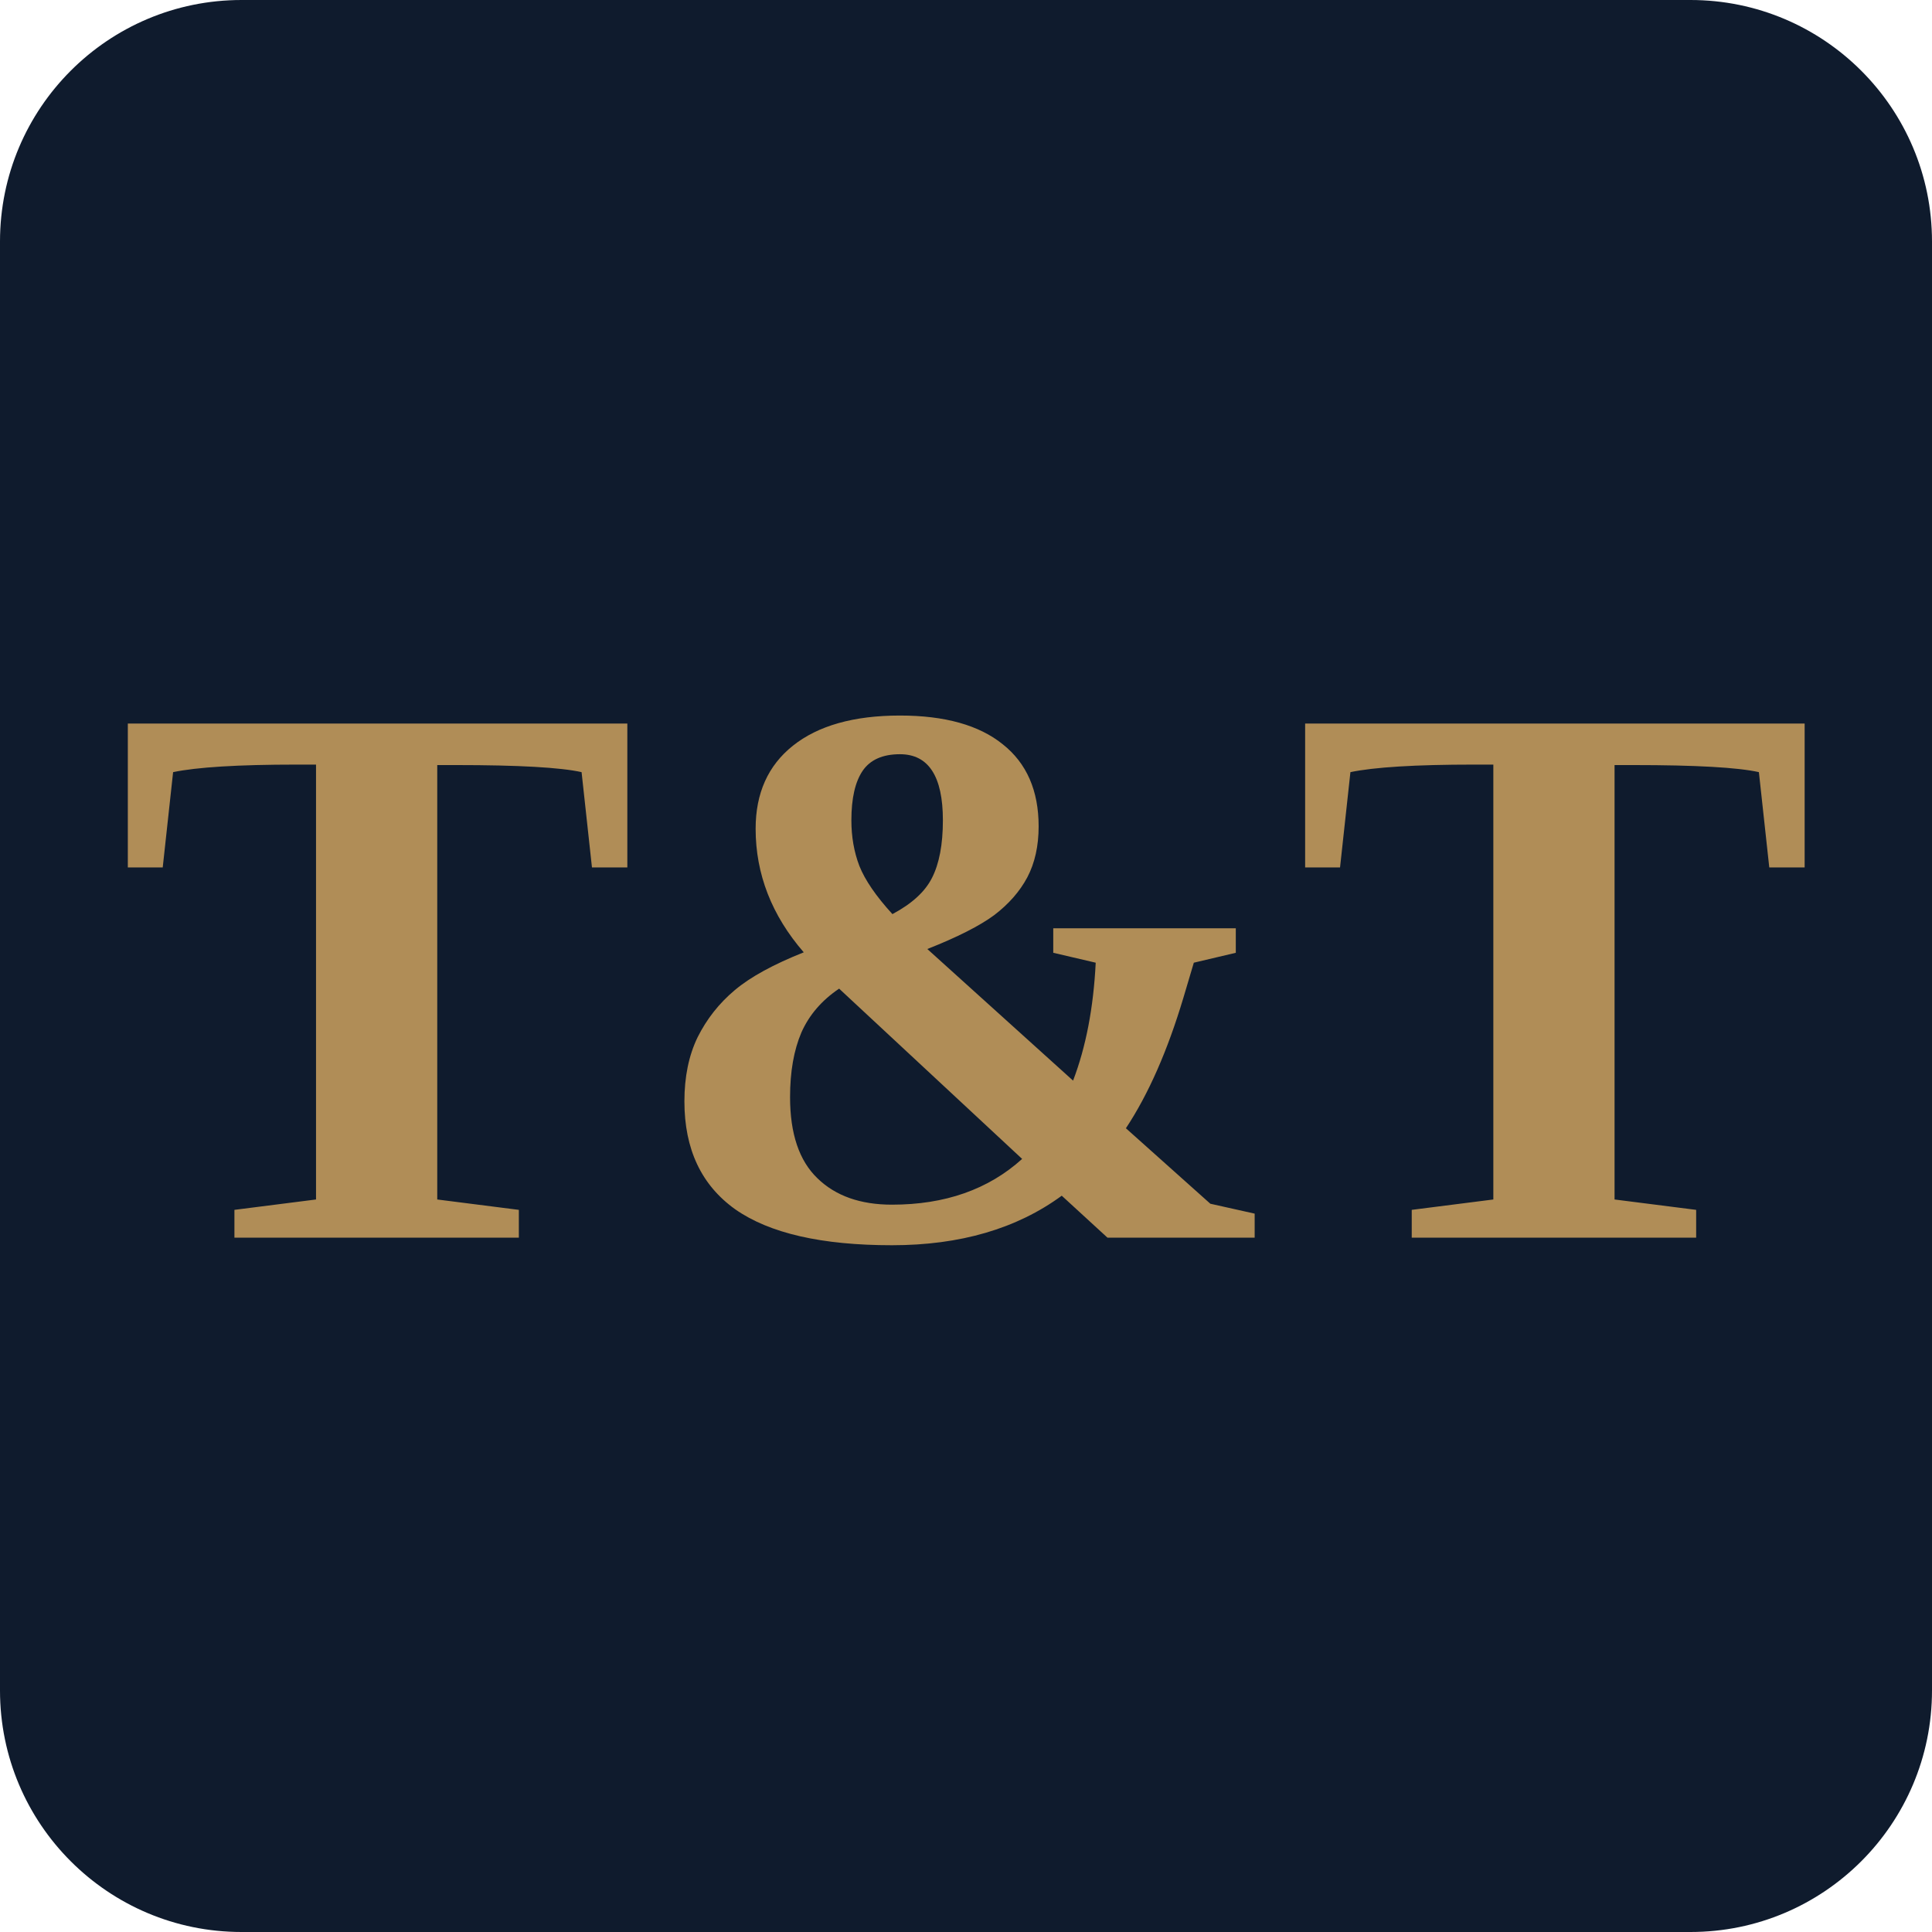
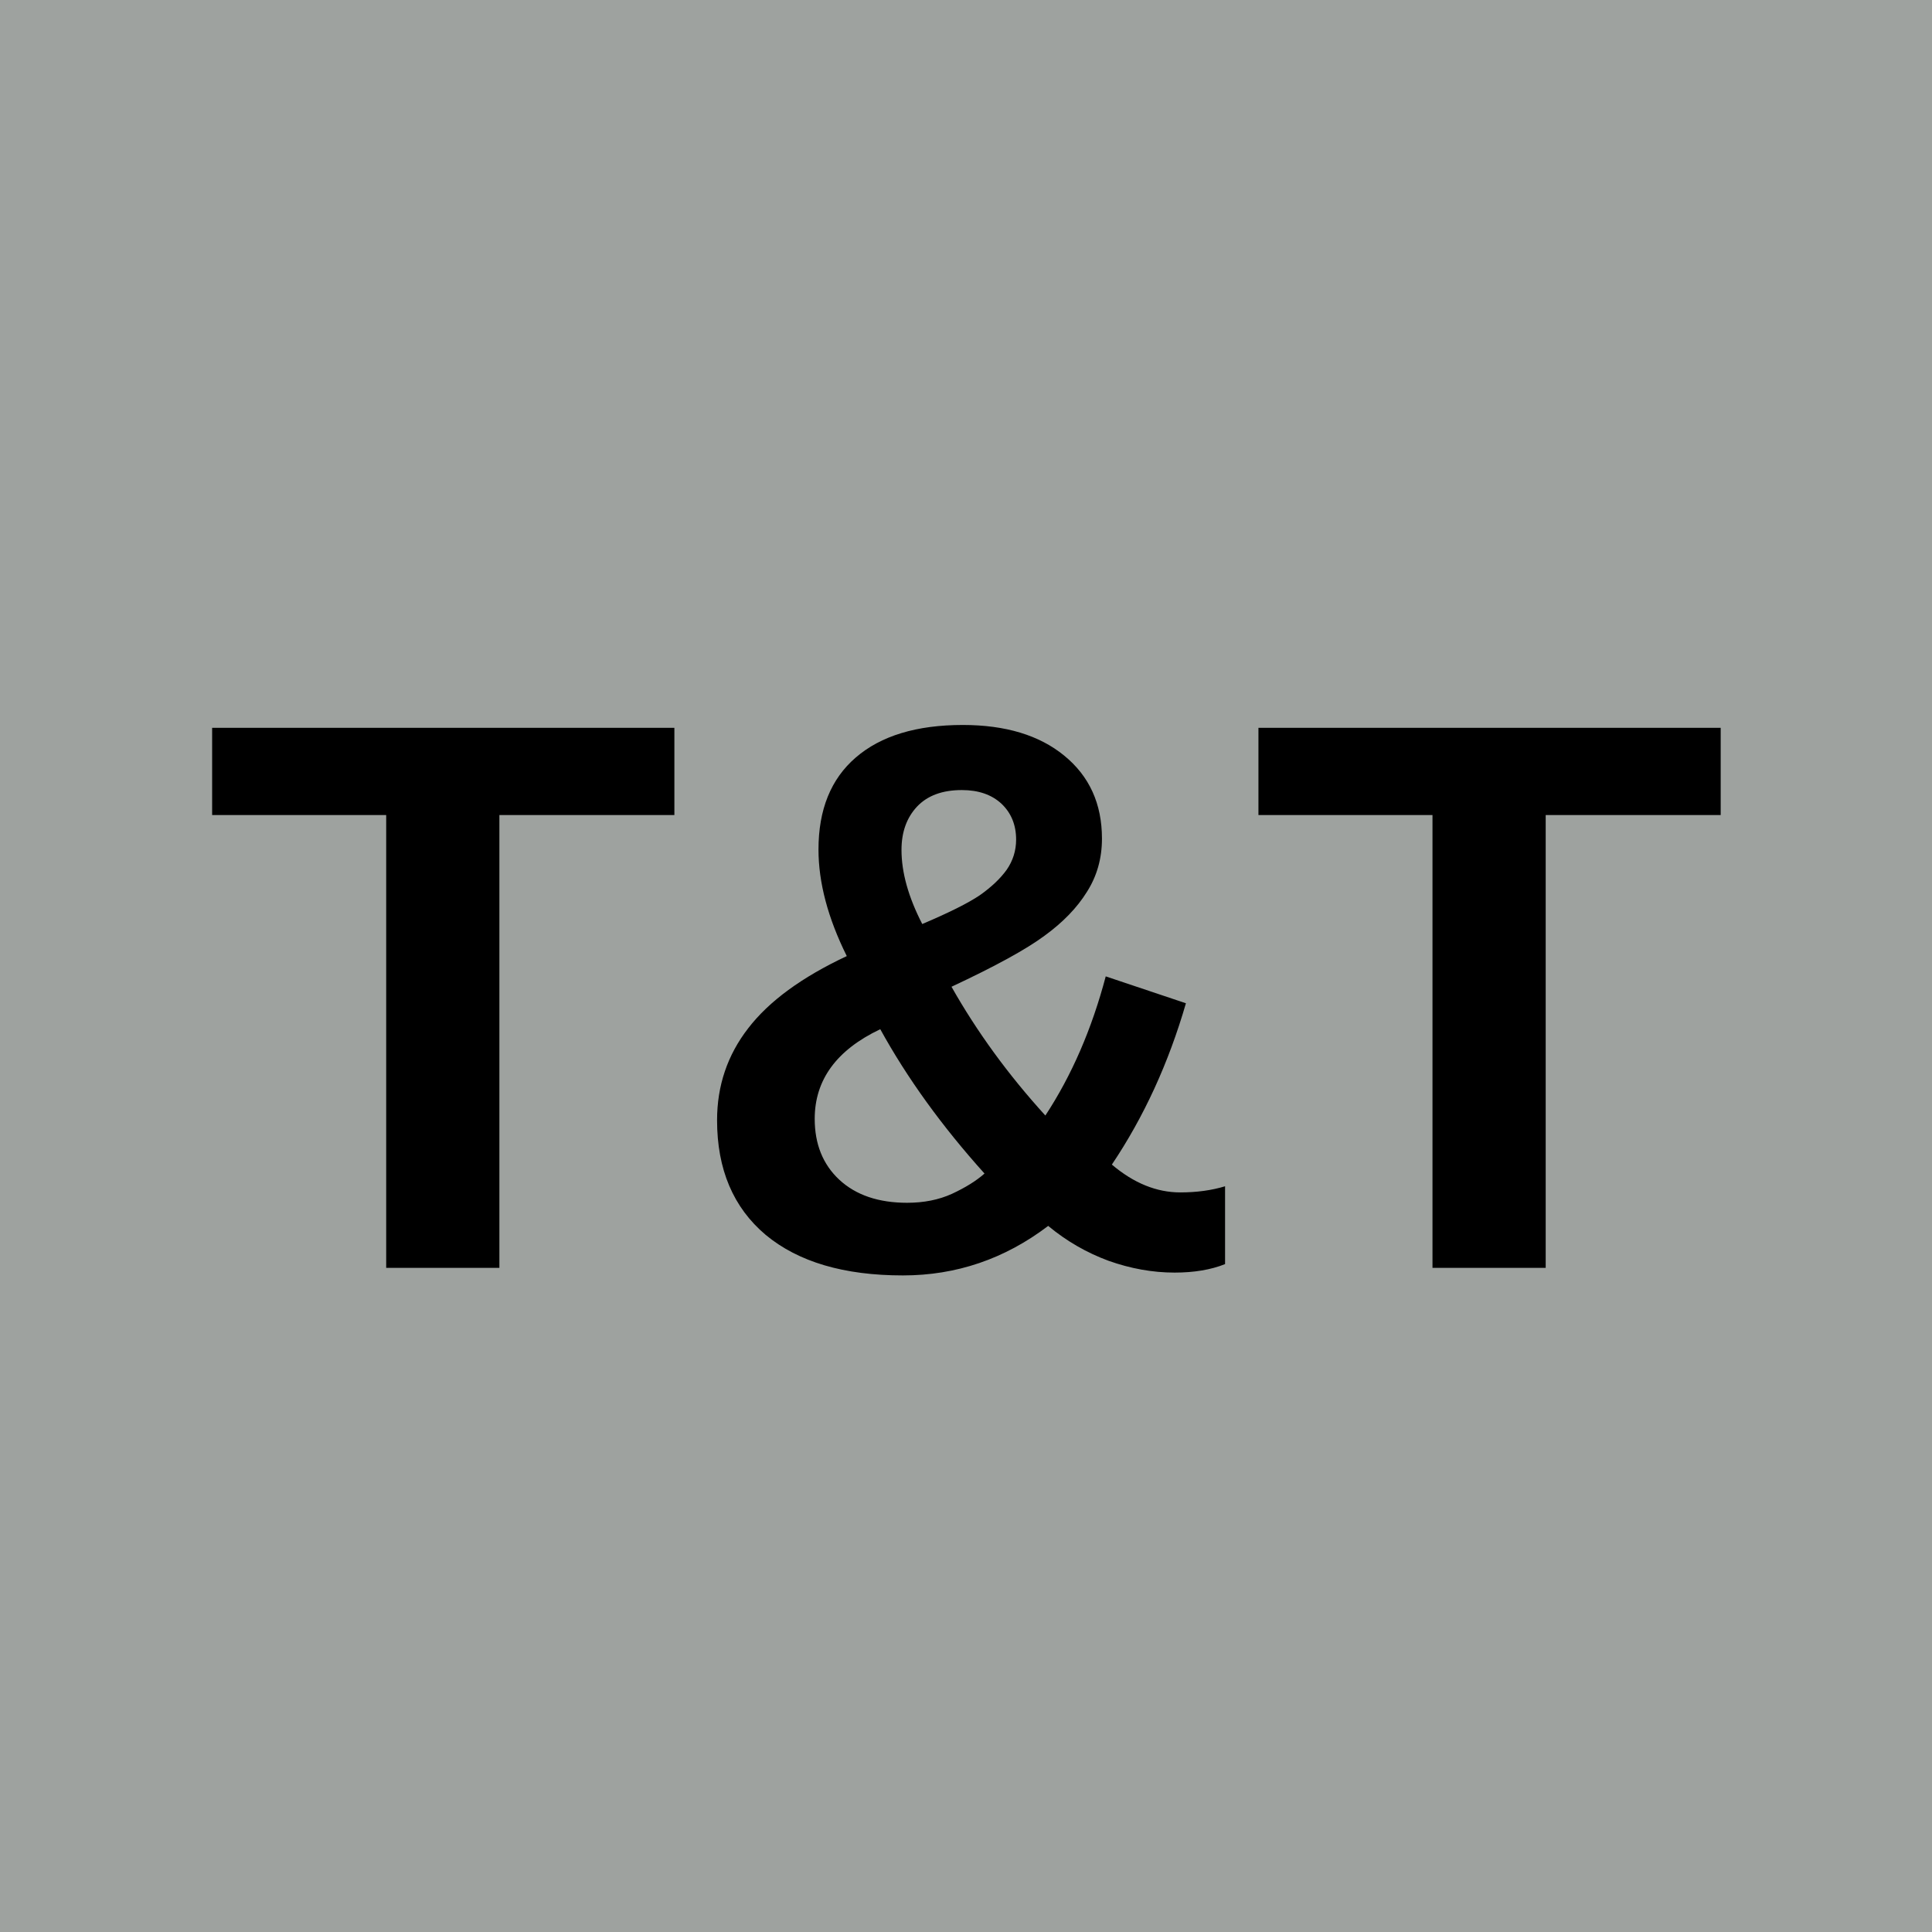
<svg xmlns="http://www.w3.org/2000/svg" viewBox="0 0 64 64" width="64" height="64">
-   <rect width="64" height="64" rx="8" fill="#0f1b2d" />
-   <text x="32" y="41" font-family="Georgia, 'Times New Roman', serif" font-size="26" font-weight="600" fill="#b08d57" text-anchor="middle">T&amp;T</text>
+   <rect width="64" height="64" fill="#9ea29f" />
+   <text x="32" y="42" font-family="'Manrope','Helvetica Neue',Arial,sans-serif" font-size="26" font-weight="600" fill="#000000" text-anchor="middle">T&amp;T</text>
</svg>
